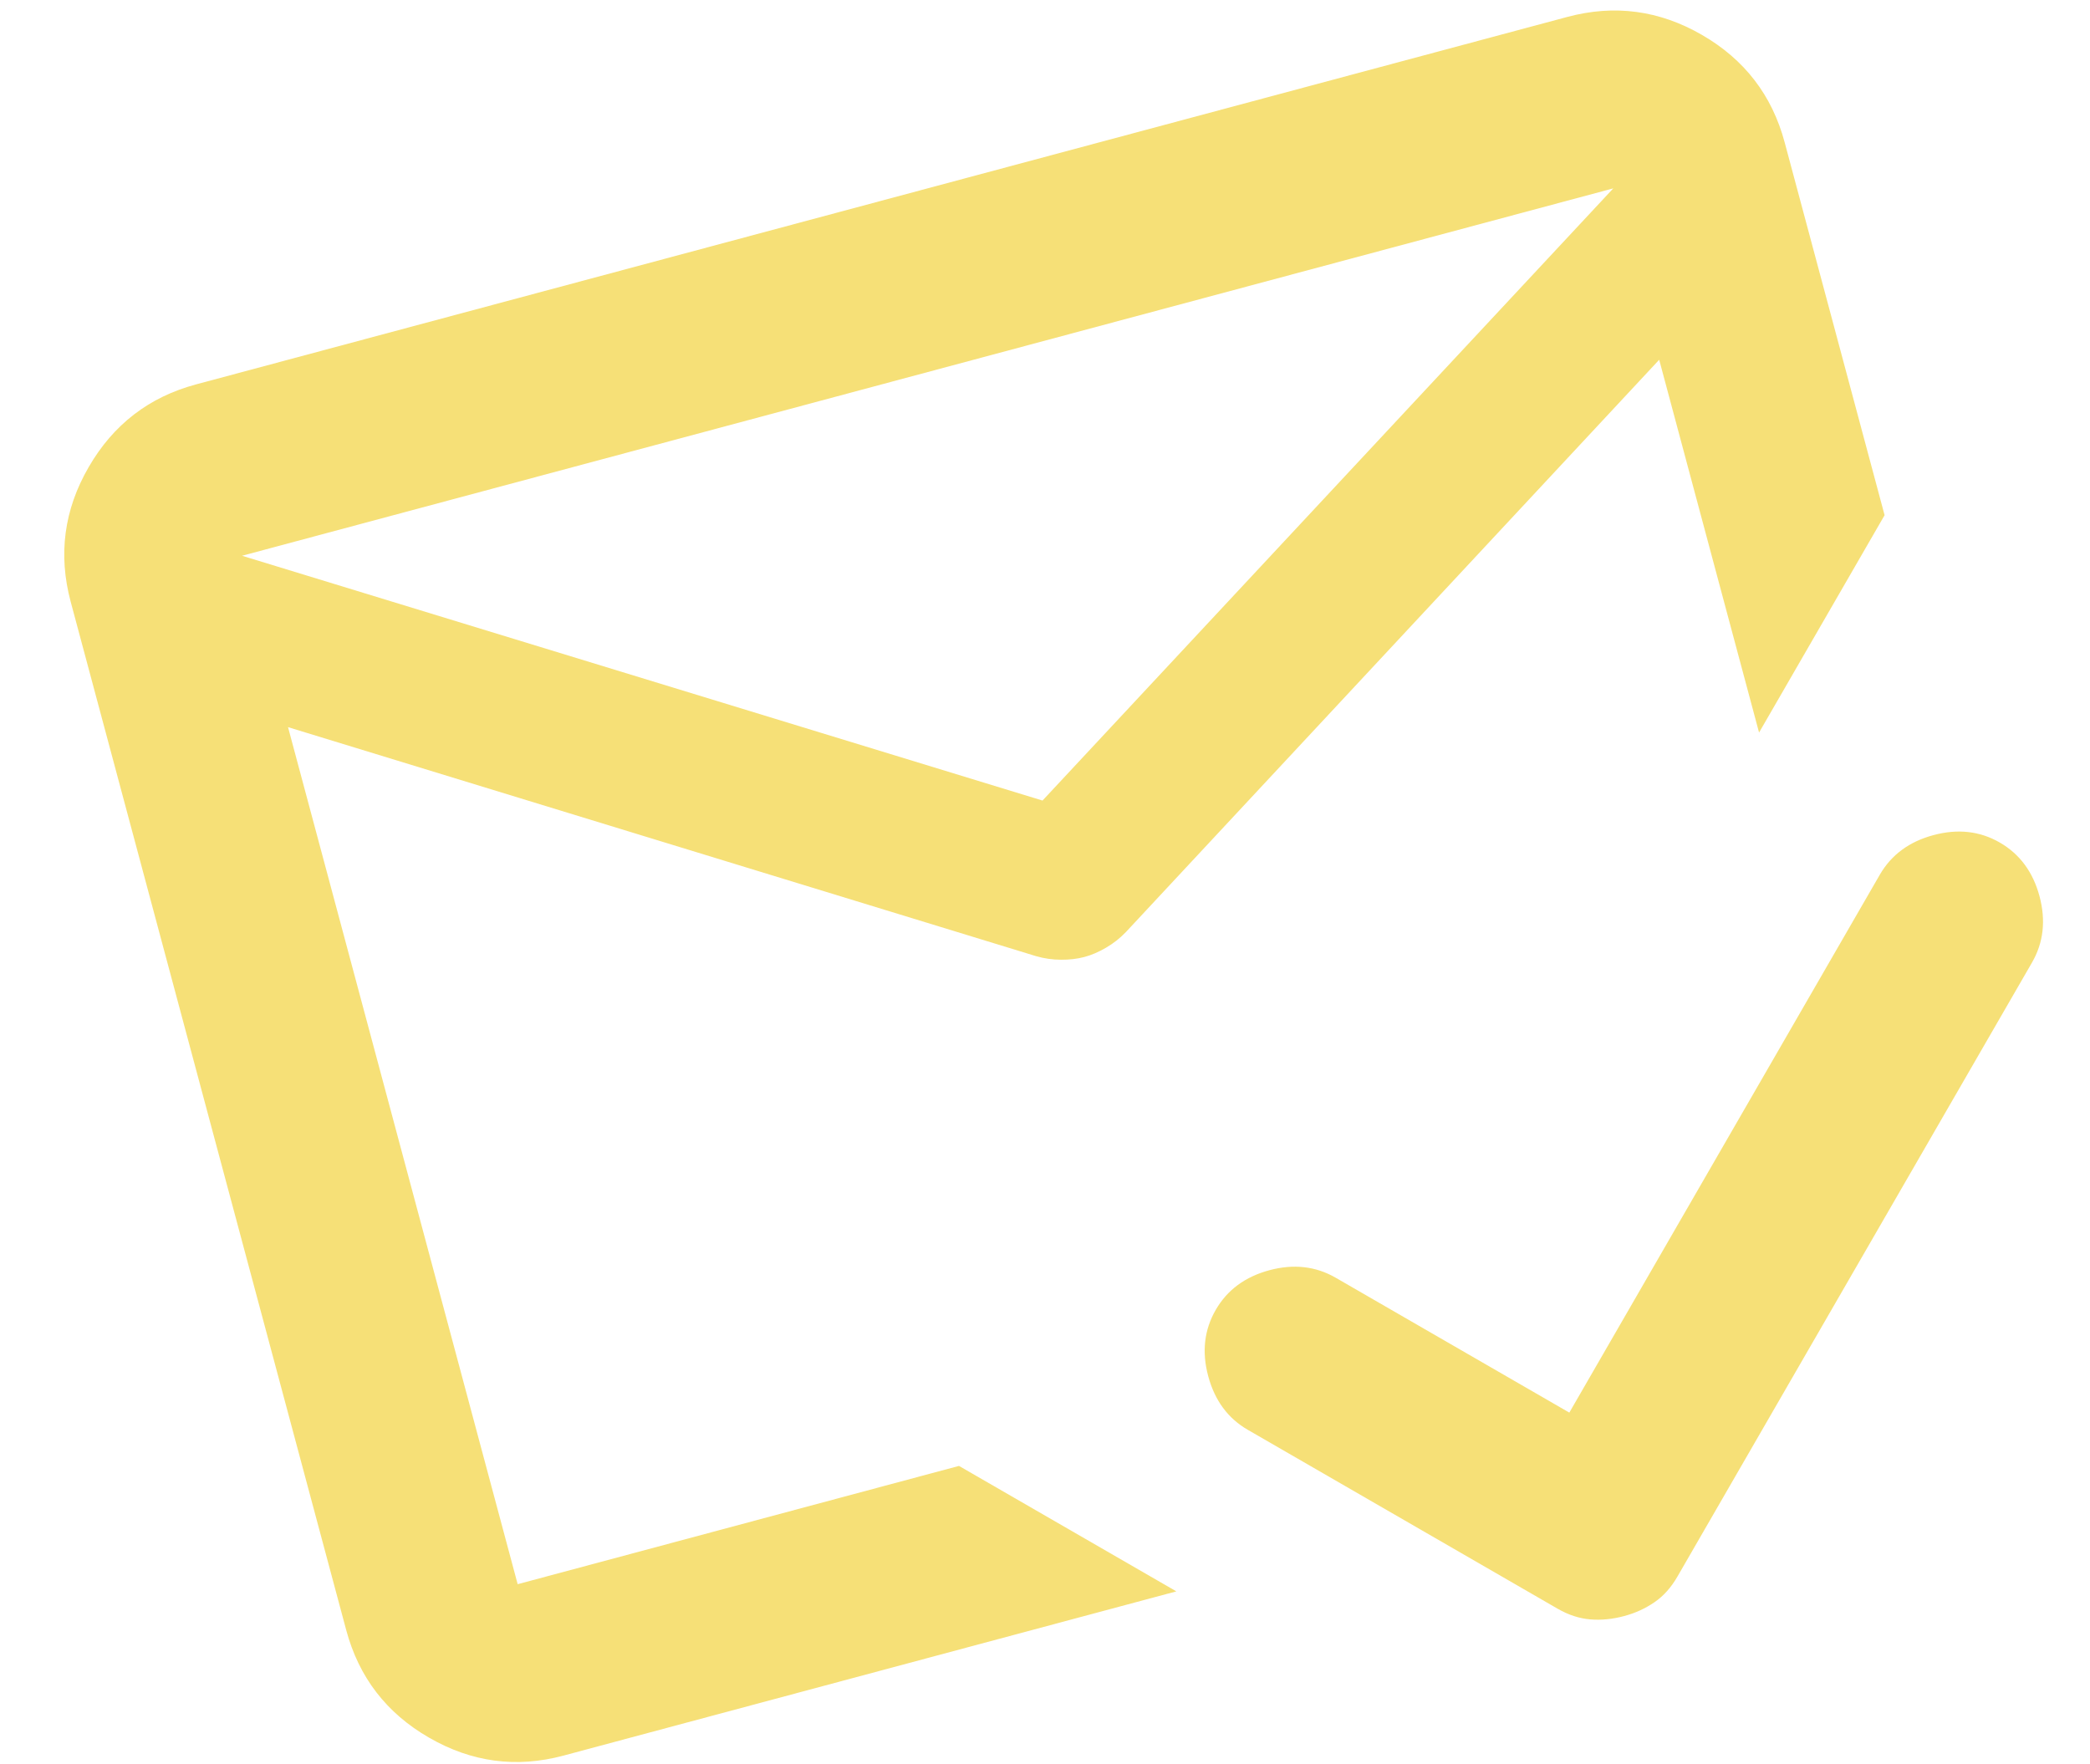
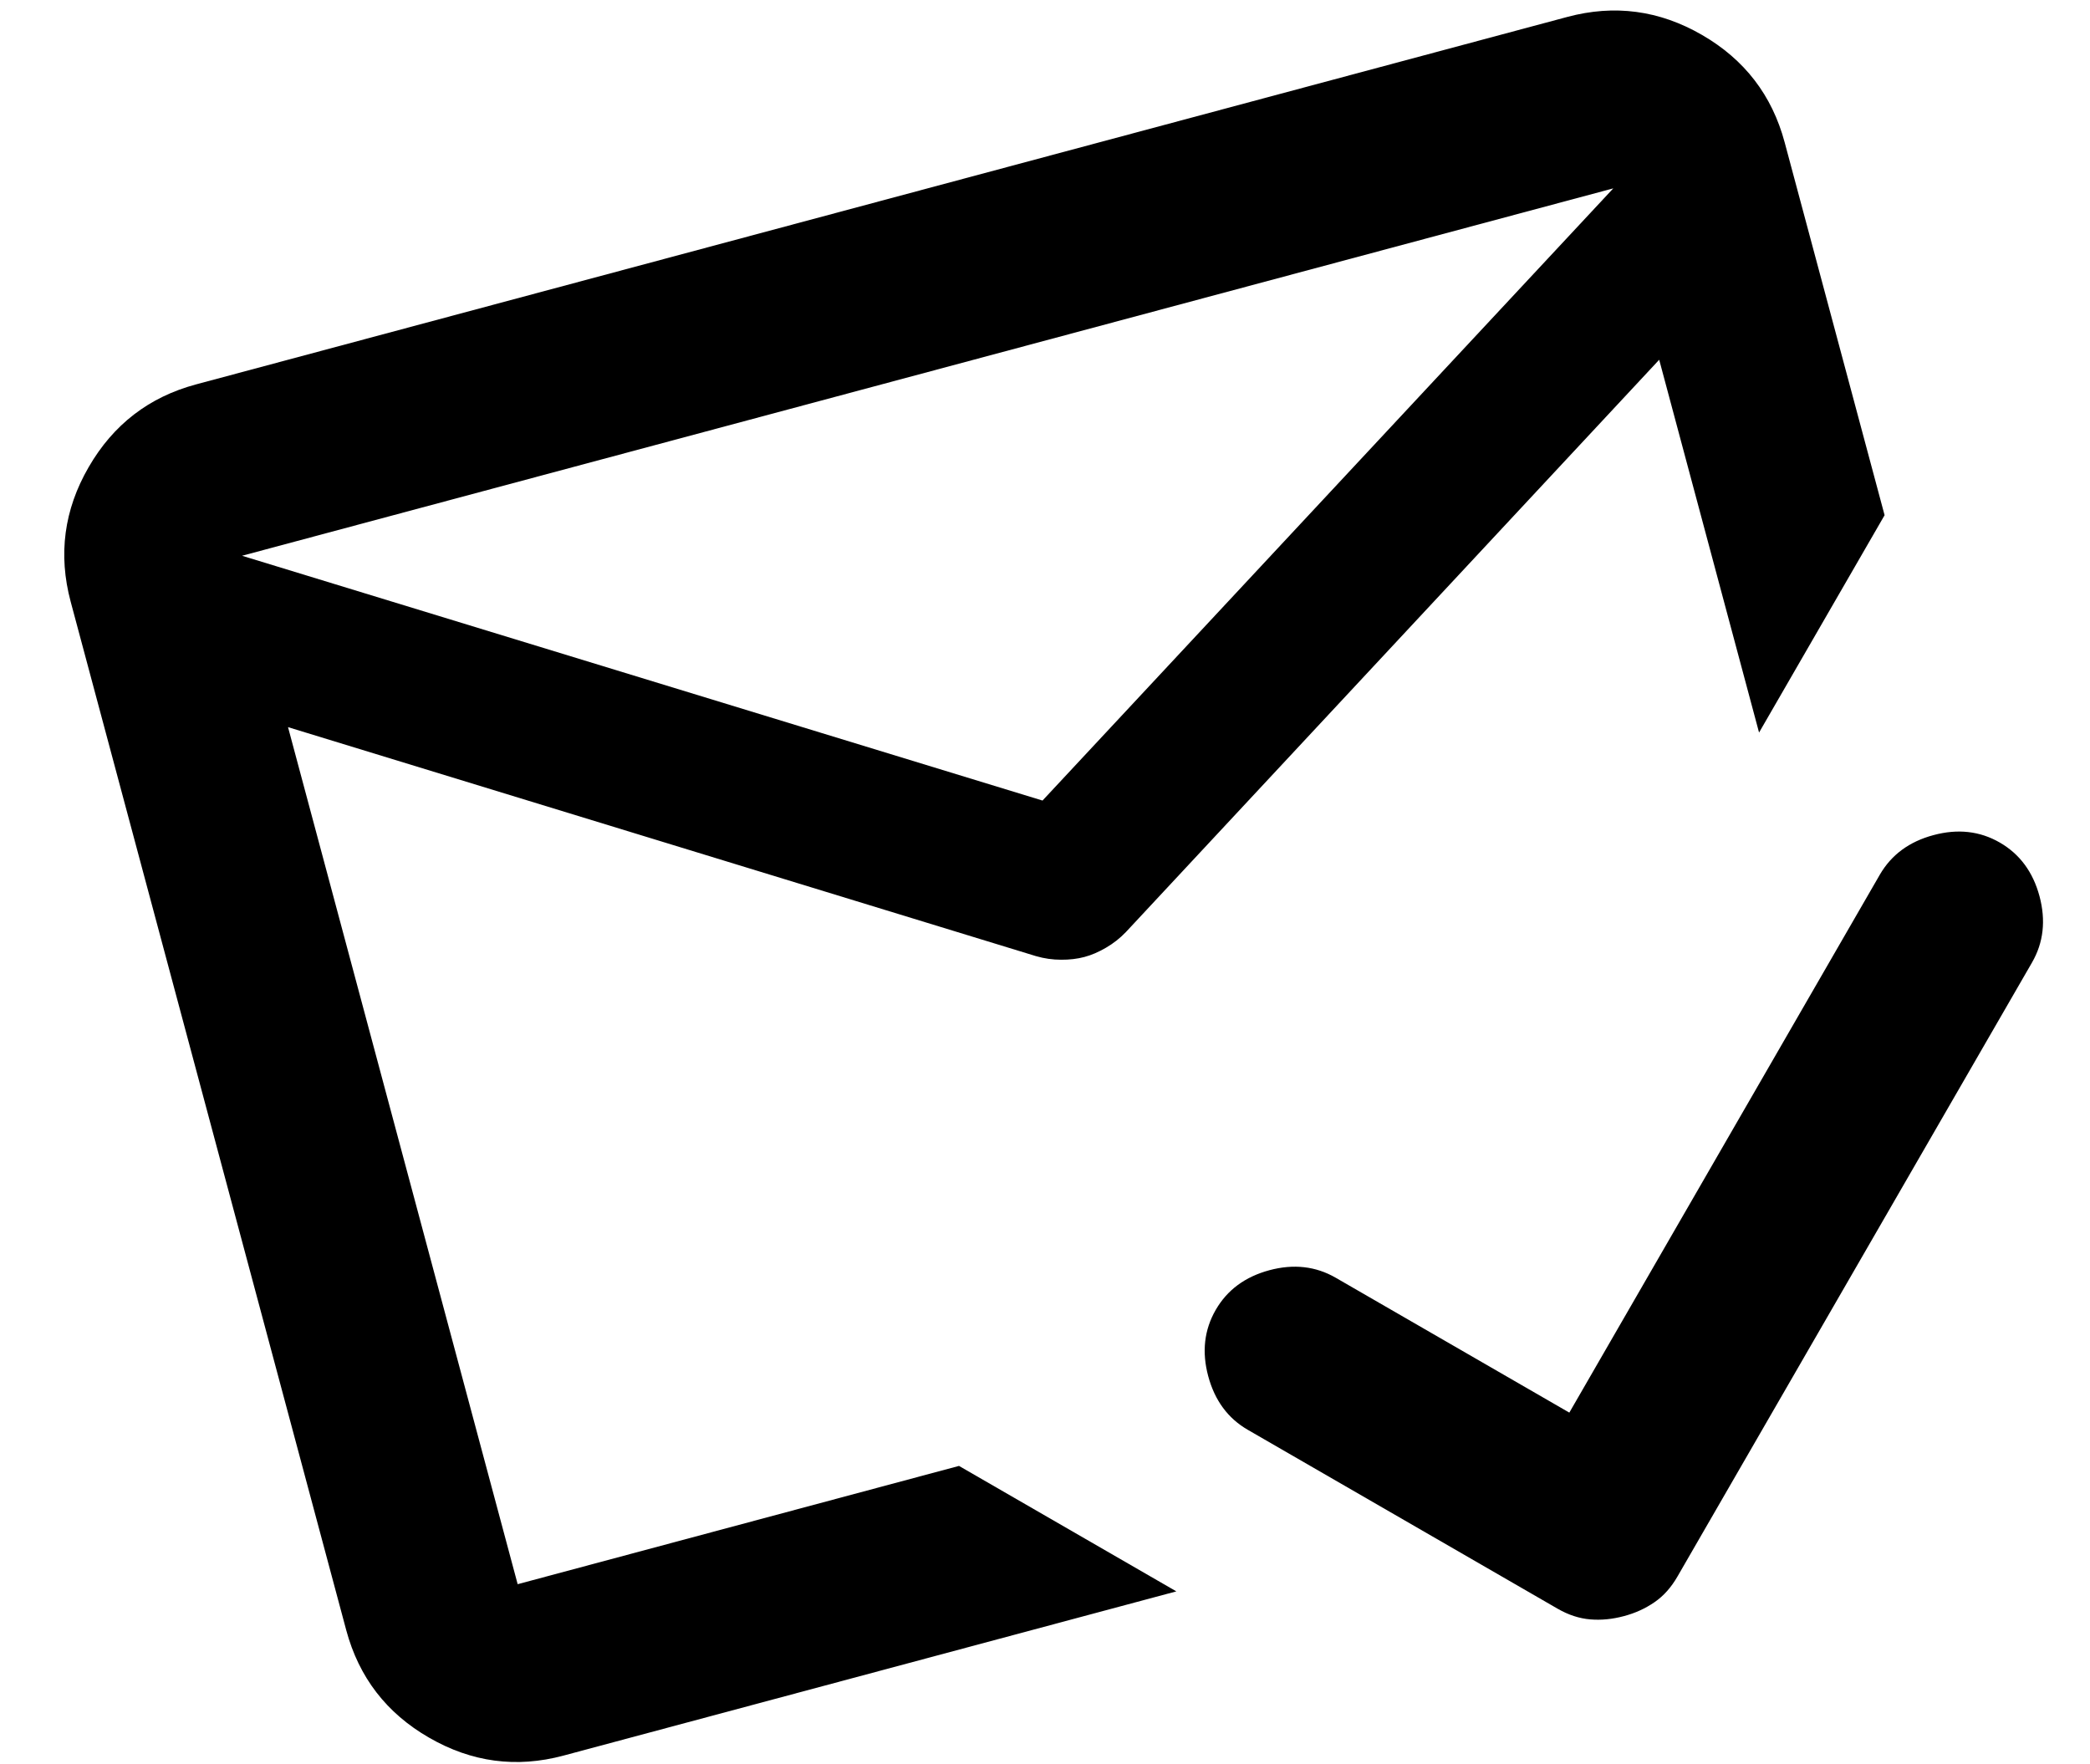
<svg xmlns="http://www.w3.org/2000/svg" width="32" height="27" viewBox="0 0 32 27" fill="none">
-   <path d="M24.863 24.744C24.688 24.791 24.516 24.808 24.349 24.794C24.181 24.78 24.014 24.726 23.848 24.63L19.106 21.892C18.801 21.716 18.599 21.442 18.499 21.07C18.399 20.698 18.438 20.36 18.614 20.055C18.79 19.75 19.064 19.548 19.435 19.448C19.807 19.348 20.146 19.387 20.451 19.563L24.028 21.628L28.782 13.392C28.959 13.087 29.233 12.885 29.604 12.786C29.976 12.686 30.314 12.724 30.619 12.9C30.924 13.076 31.127 13.35 31.227 13.722C31.326 14.094 31.288 14.432 31.112 14.737L25.684 24.137C25.588 24.304 25.471 24.435 25.333 24.53C25.194 24.626 25.038 24.698 24.863 24.744ZM3.706 8.509L15.962 12.257L24.701 2.884L3.706 8.509ZM8.629 26.879C7.907 27.073 7.221 26.981 6.57 26.605C5.917 26.229 5.495 25.68 5.301 24.958L1.082 9.212C0.889 8.491 0.98 7.804 1.357 7.153C1.733 6.501 2.282 6.078 3.003 5.885L23.998 0.259C24.719 0.066 25.406 0.157 26.058 0.534C26.71 0.91 27.132 1.459 27.325 2.18L28.855 7.888L27.894 9.552L26.933 11.216L25.404 5.508L17.239 14.27C17.148 14.365 17.046 14.445 16.934 14.51C16.823 14.575 16.713 14.623 16.603 14.652C16.494 14.681 16.375 14.695 16.246 14.694C16.117 14.694 15.989 14.676 15.862 14.639L4.41 11.133L7.926 24.255L14.683 22.444L18.011 24.365L8.629 26.879Z" fill="#F6E077" />
+   <path d="M24.863 24.744C24.688 24.791 24.516 24.808 24.349 24.794C24.181 24.78 24.014 24.726 23.848 24.63L19.106 21.892C18.801 21.716 18.599 21.442 18.499 21.07C18.399 20.698 18.438 20.36 18.614 20.055C18.79 19.75 19.064 19.548 19.435 19.448C19.807 19.348 20.146 19.387 20.451 19.563L24.028 21.628L28.782 13.392C28.959 13.087 29.233 12.885 29.604 12.786C29.976 12.686 30.314 12.724 30.619 12.9C30.924 13.076 31.127 13.35 31.227 13.722C31.326 14.094 31.288 14.432 31.112 14.737L25.684 24.137C25.588 24.304 25.471 24.435 25.333 24.53C25.194 24.626 25.038 24.698 24.863 24.744ZM3.706 8.509L15.962 12.257L24.701 2.884L3.706 8.509ZM8.629 26.879C7.907 27.073 7.221 26.981 6.57 26.605C5.917 26.229 5.495 25.68 5.301 24.958L1.082 9.212C0.889 8.491 0.98 7.804 1.357 7.153C1.733 6.501 2.282 6.078 3.003 5.885L23.998 0.259C24.719 0.066 25.406 0.157 26.058 0.534C26.71 0.91 27.132 1.459 27.325 2.18L28.855 7.888L27.894 9.552L26.933 11.216L25.404 5.508L17.239 14.27C17.148 14.365 17.046 14.445 16.934 14.51C16.823 14.575 16.713 14.623 16.603 14.652C16.494 14.681 16.375 14.695 16.246 14.694C16.117 14.694 15.989 14.676 15.862 14.639L4.41 11.133L7.926 24.255L14.683 22.444L18.011 24.365L8.629 26.879Z" fill="currentColor" />
</svg>
